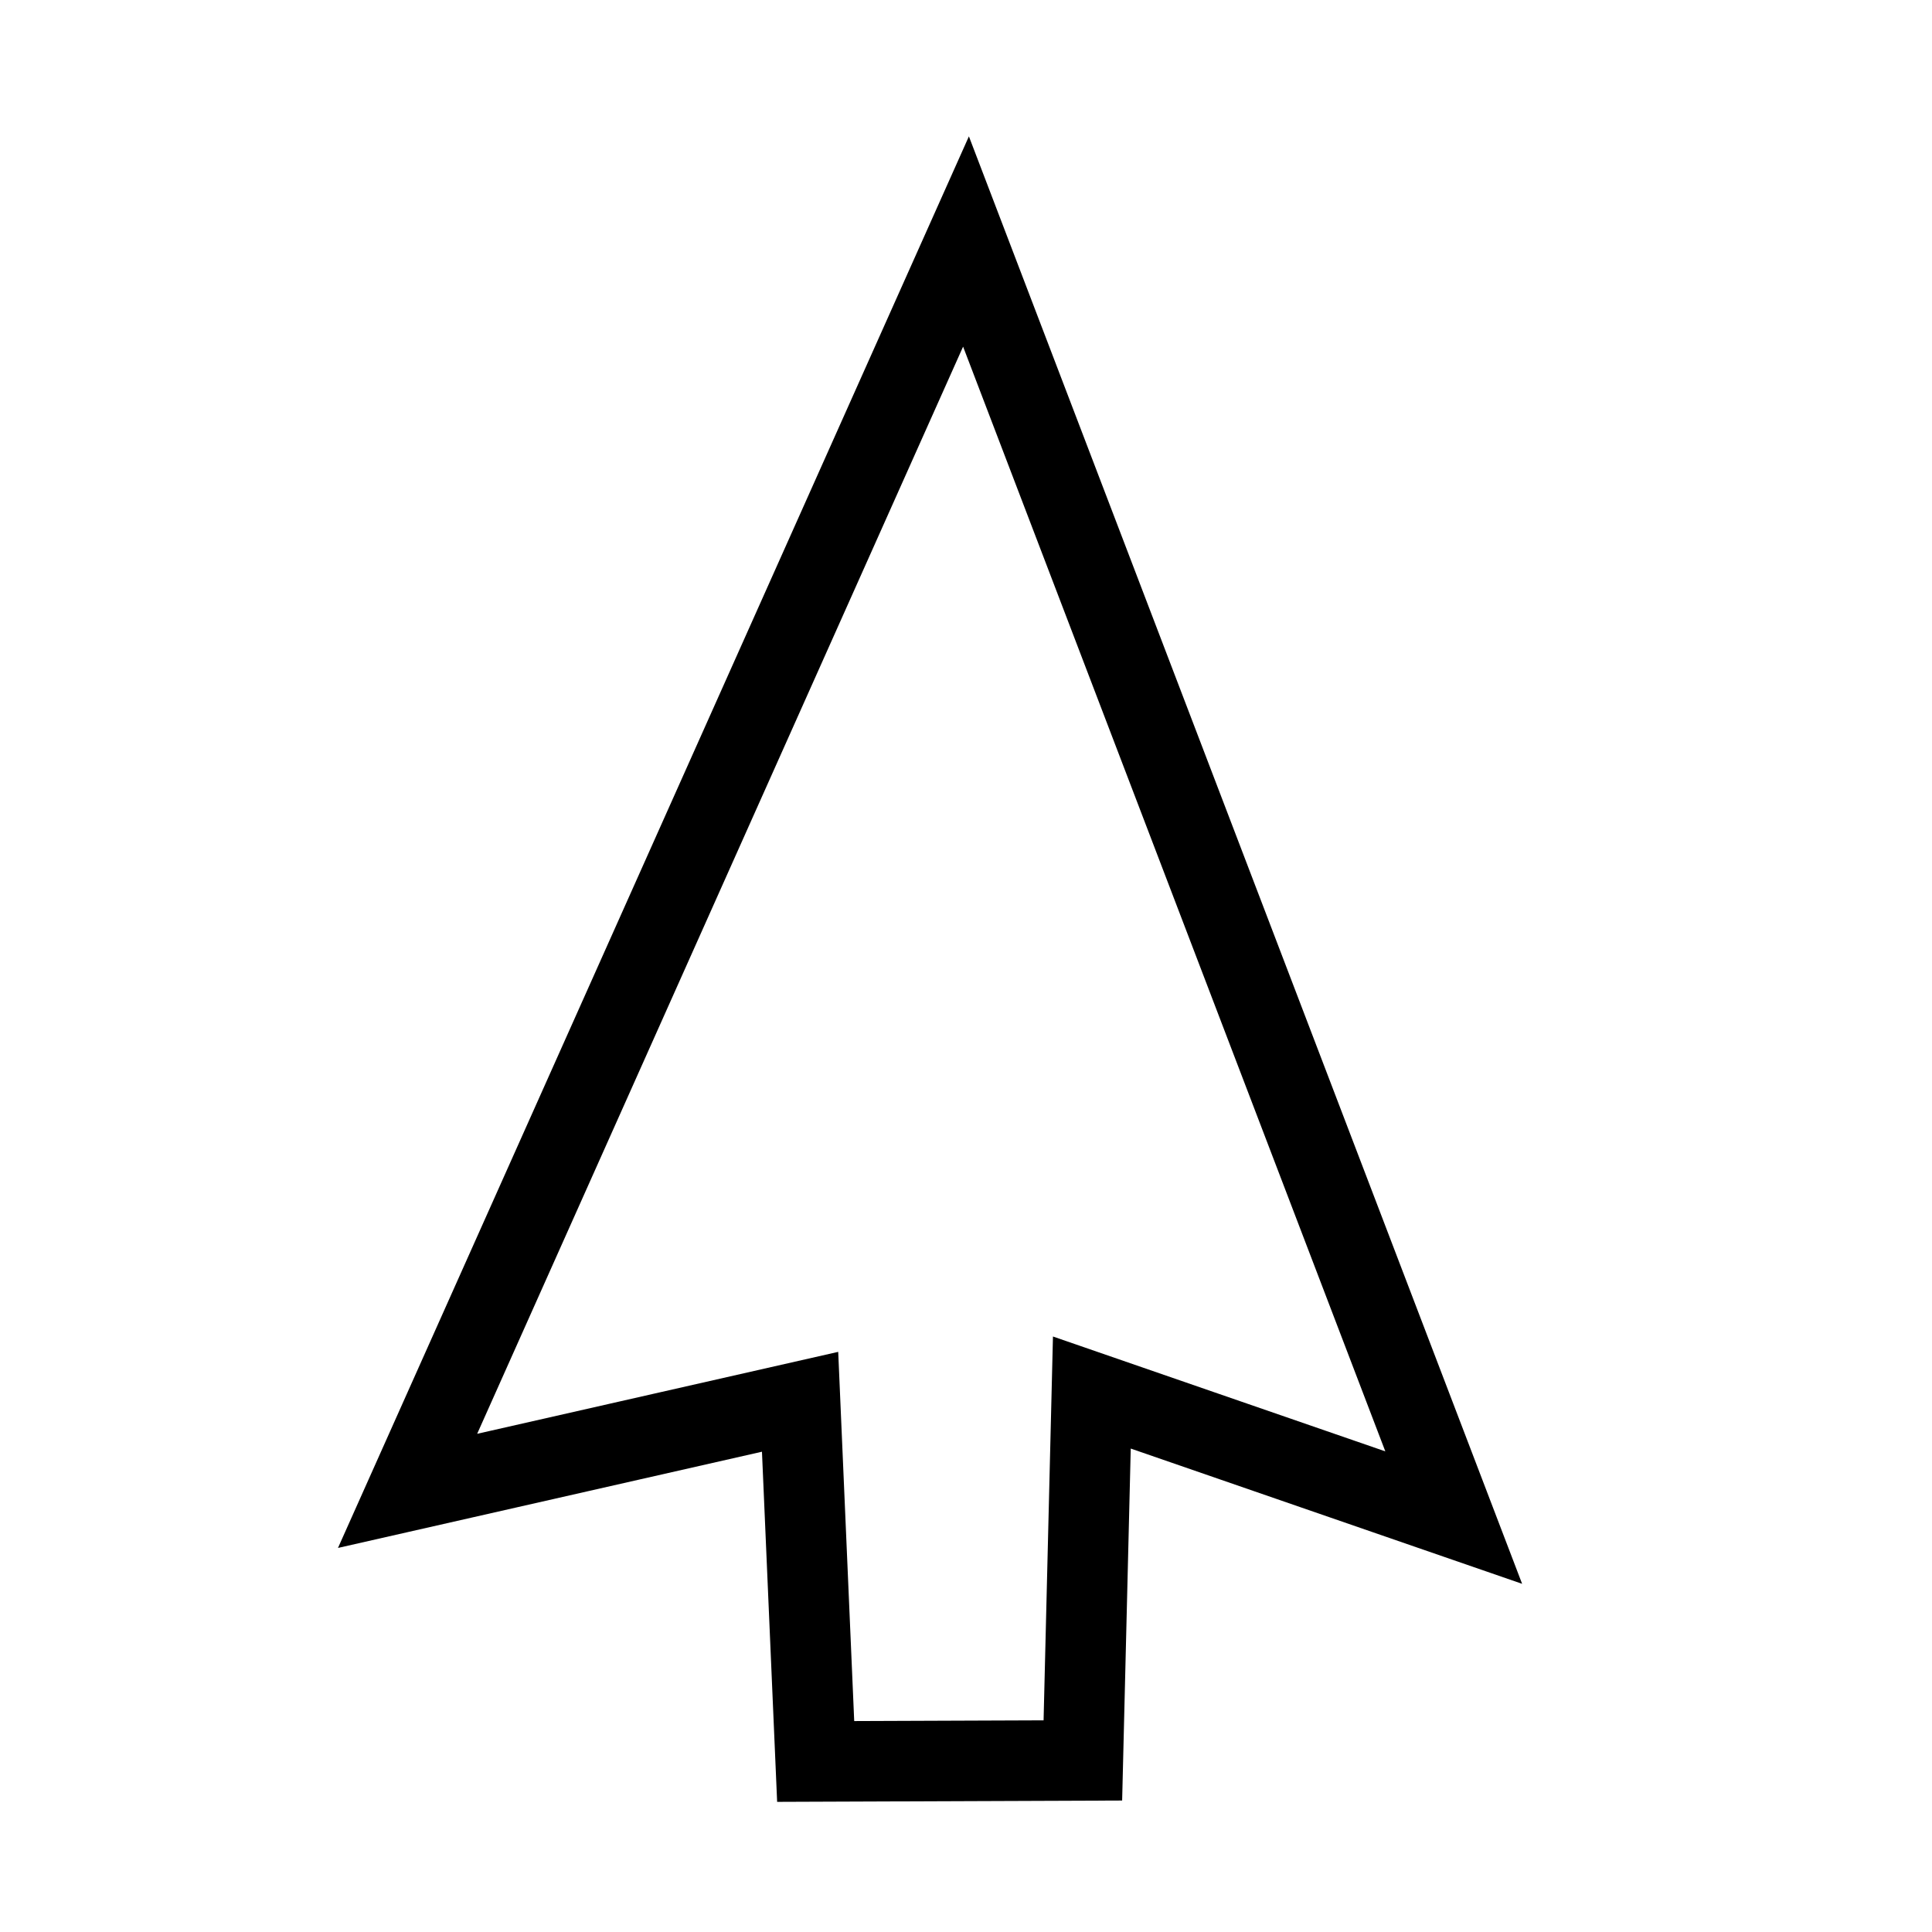
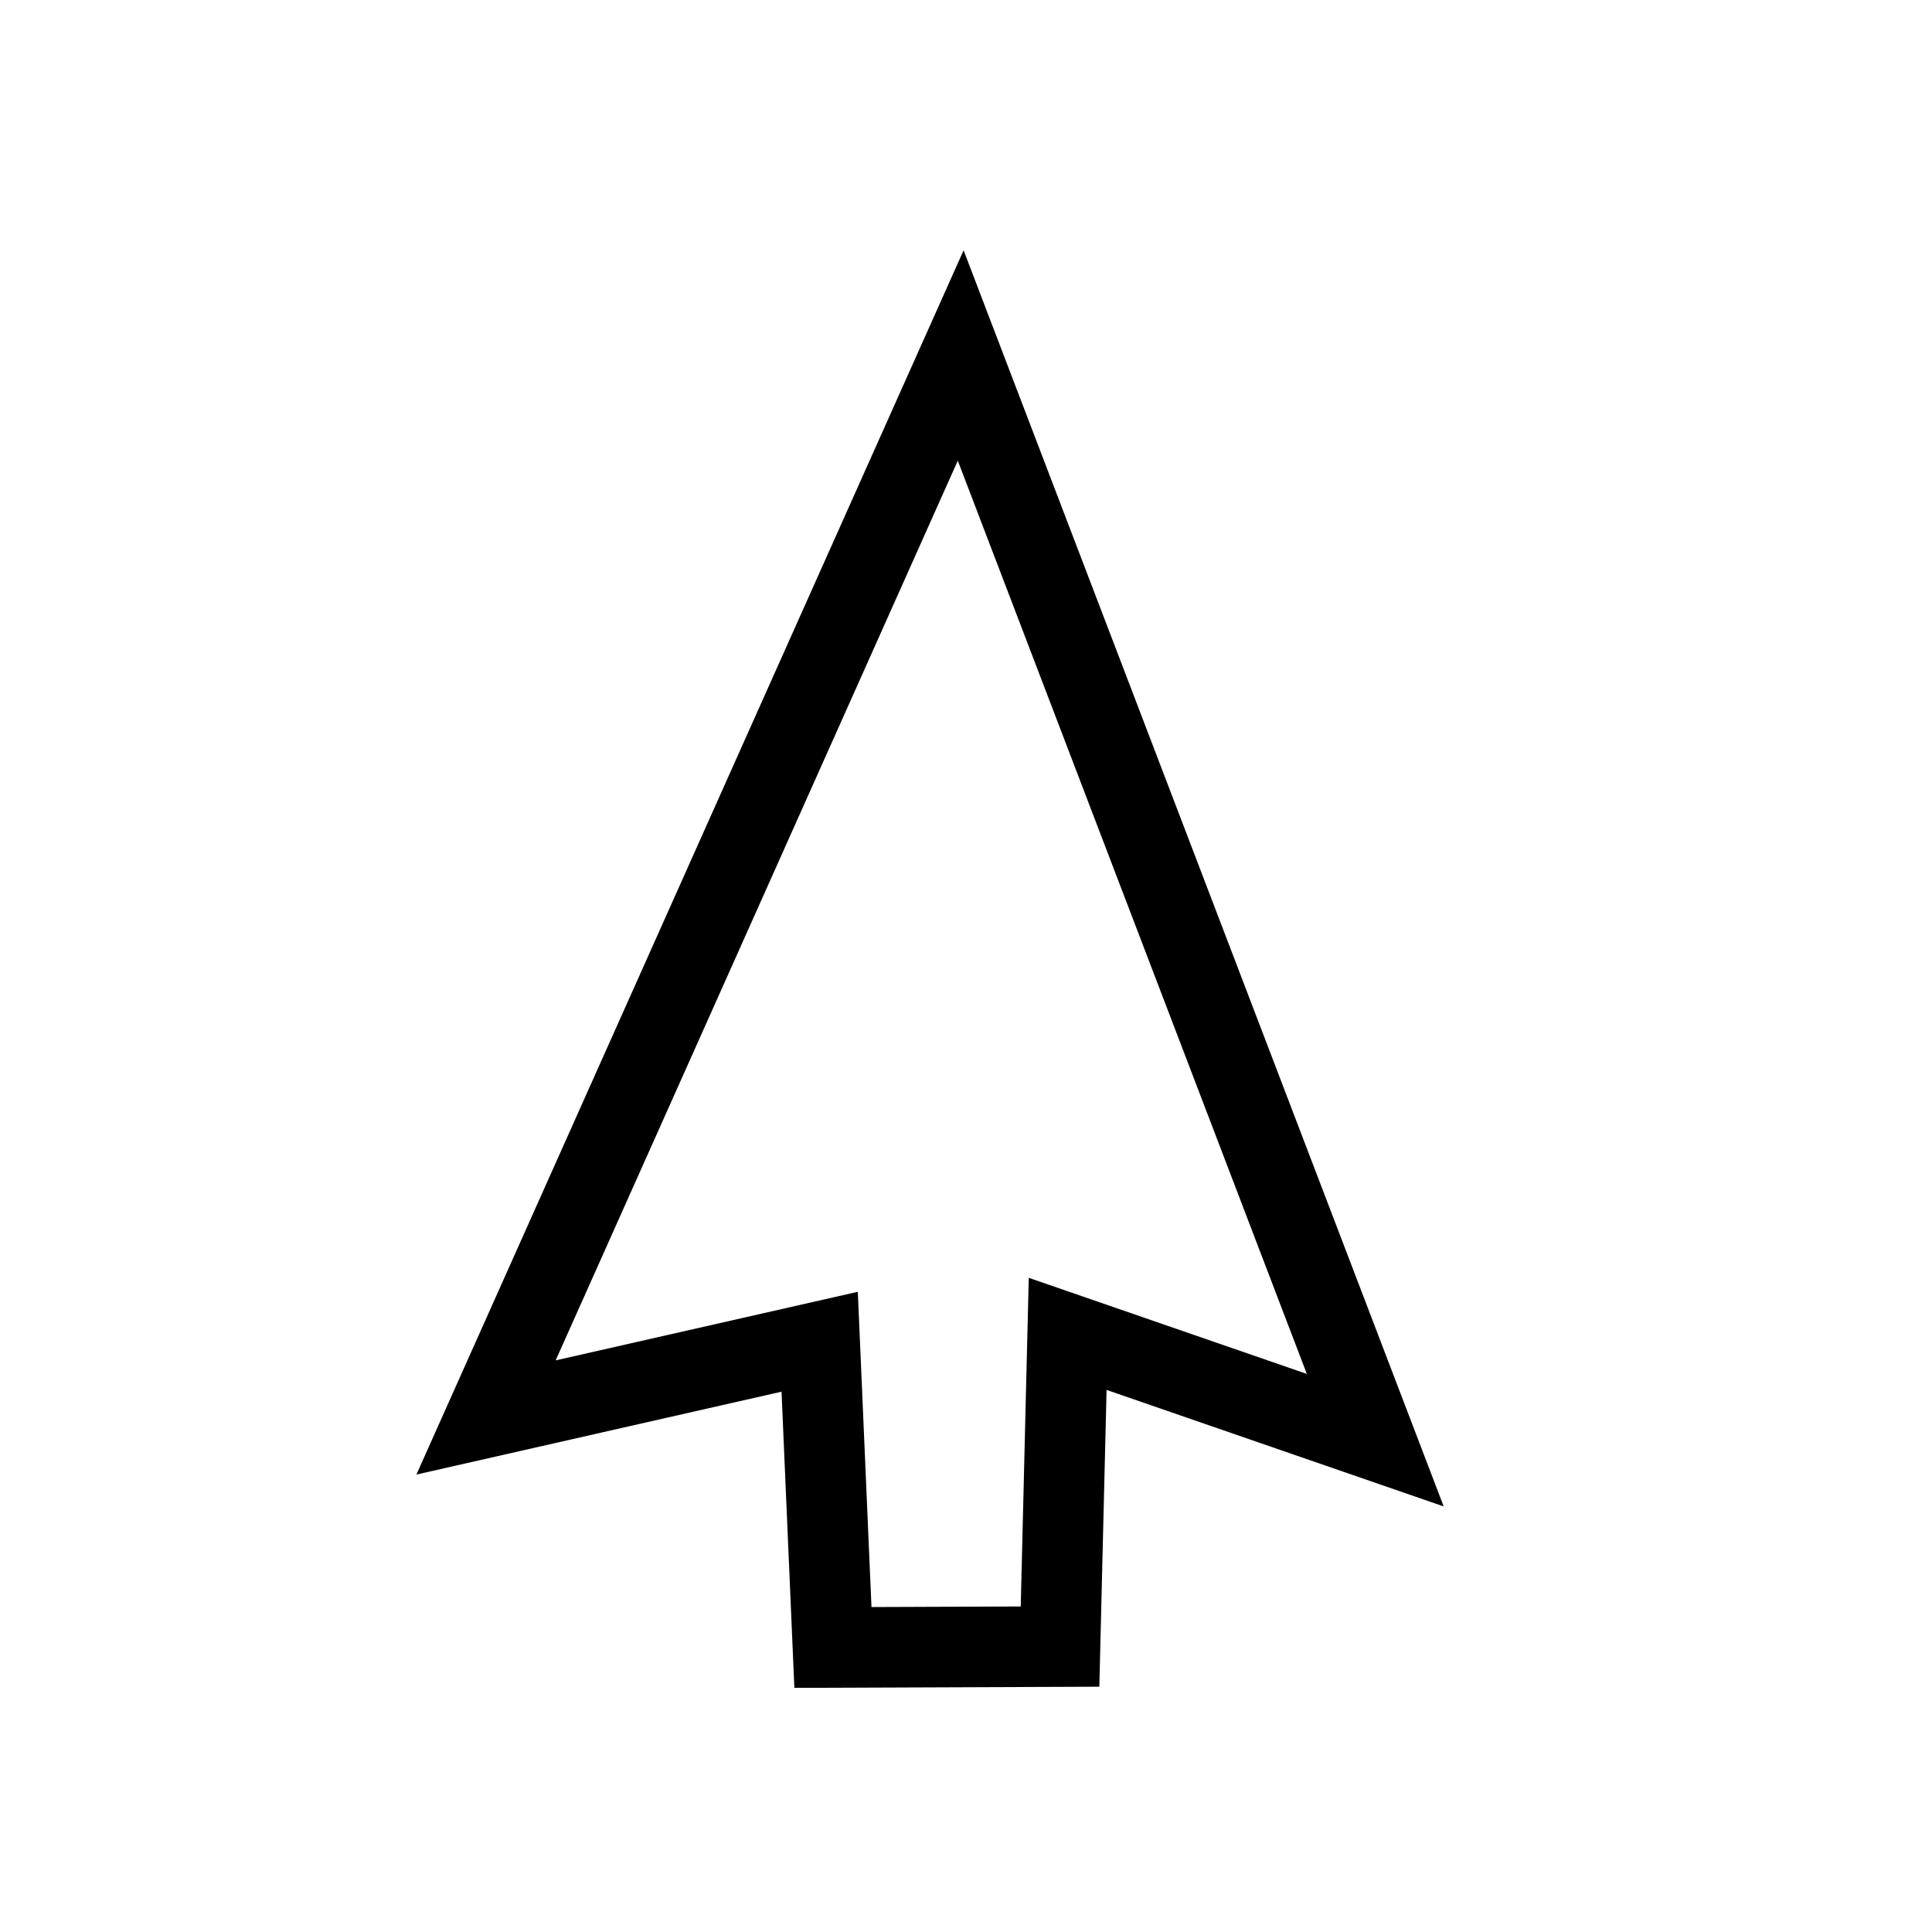
<svg xmlns="http://www.w3.org/2000/svg" id="svg2985" height="24" width="24" version="1.1">
-   <g id="layer1" transform="matrix(.91295 .40806 -.40806 .91295 4.482 5.1164)">
-     <path id="path3034" style="stroke:#000;stroke-width:1px;fill:none" d="m6 12 4-3 2 4 3.025-1.366l-1.763-4.218 4.738-0.416-12-12z" />
+   <g id="layer1" transform="matrix(.77601 .34685 -.34685 .77601 5.5438 6.215)">
+     <path id="path3034" style="stroke:#000;stroke-width:1.177px;fill:none" d="m6 12 4-3 2 4 3.025-1.366-1.763-4.218 4.738-0.416-12-12z" />
  </g>
</svg>
